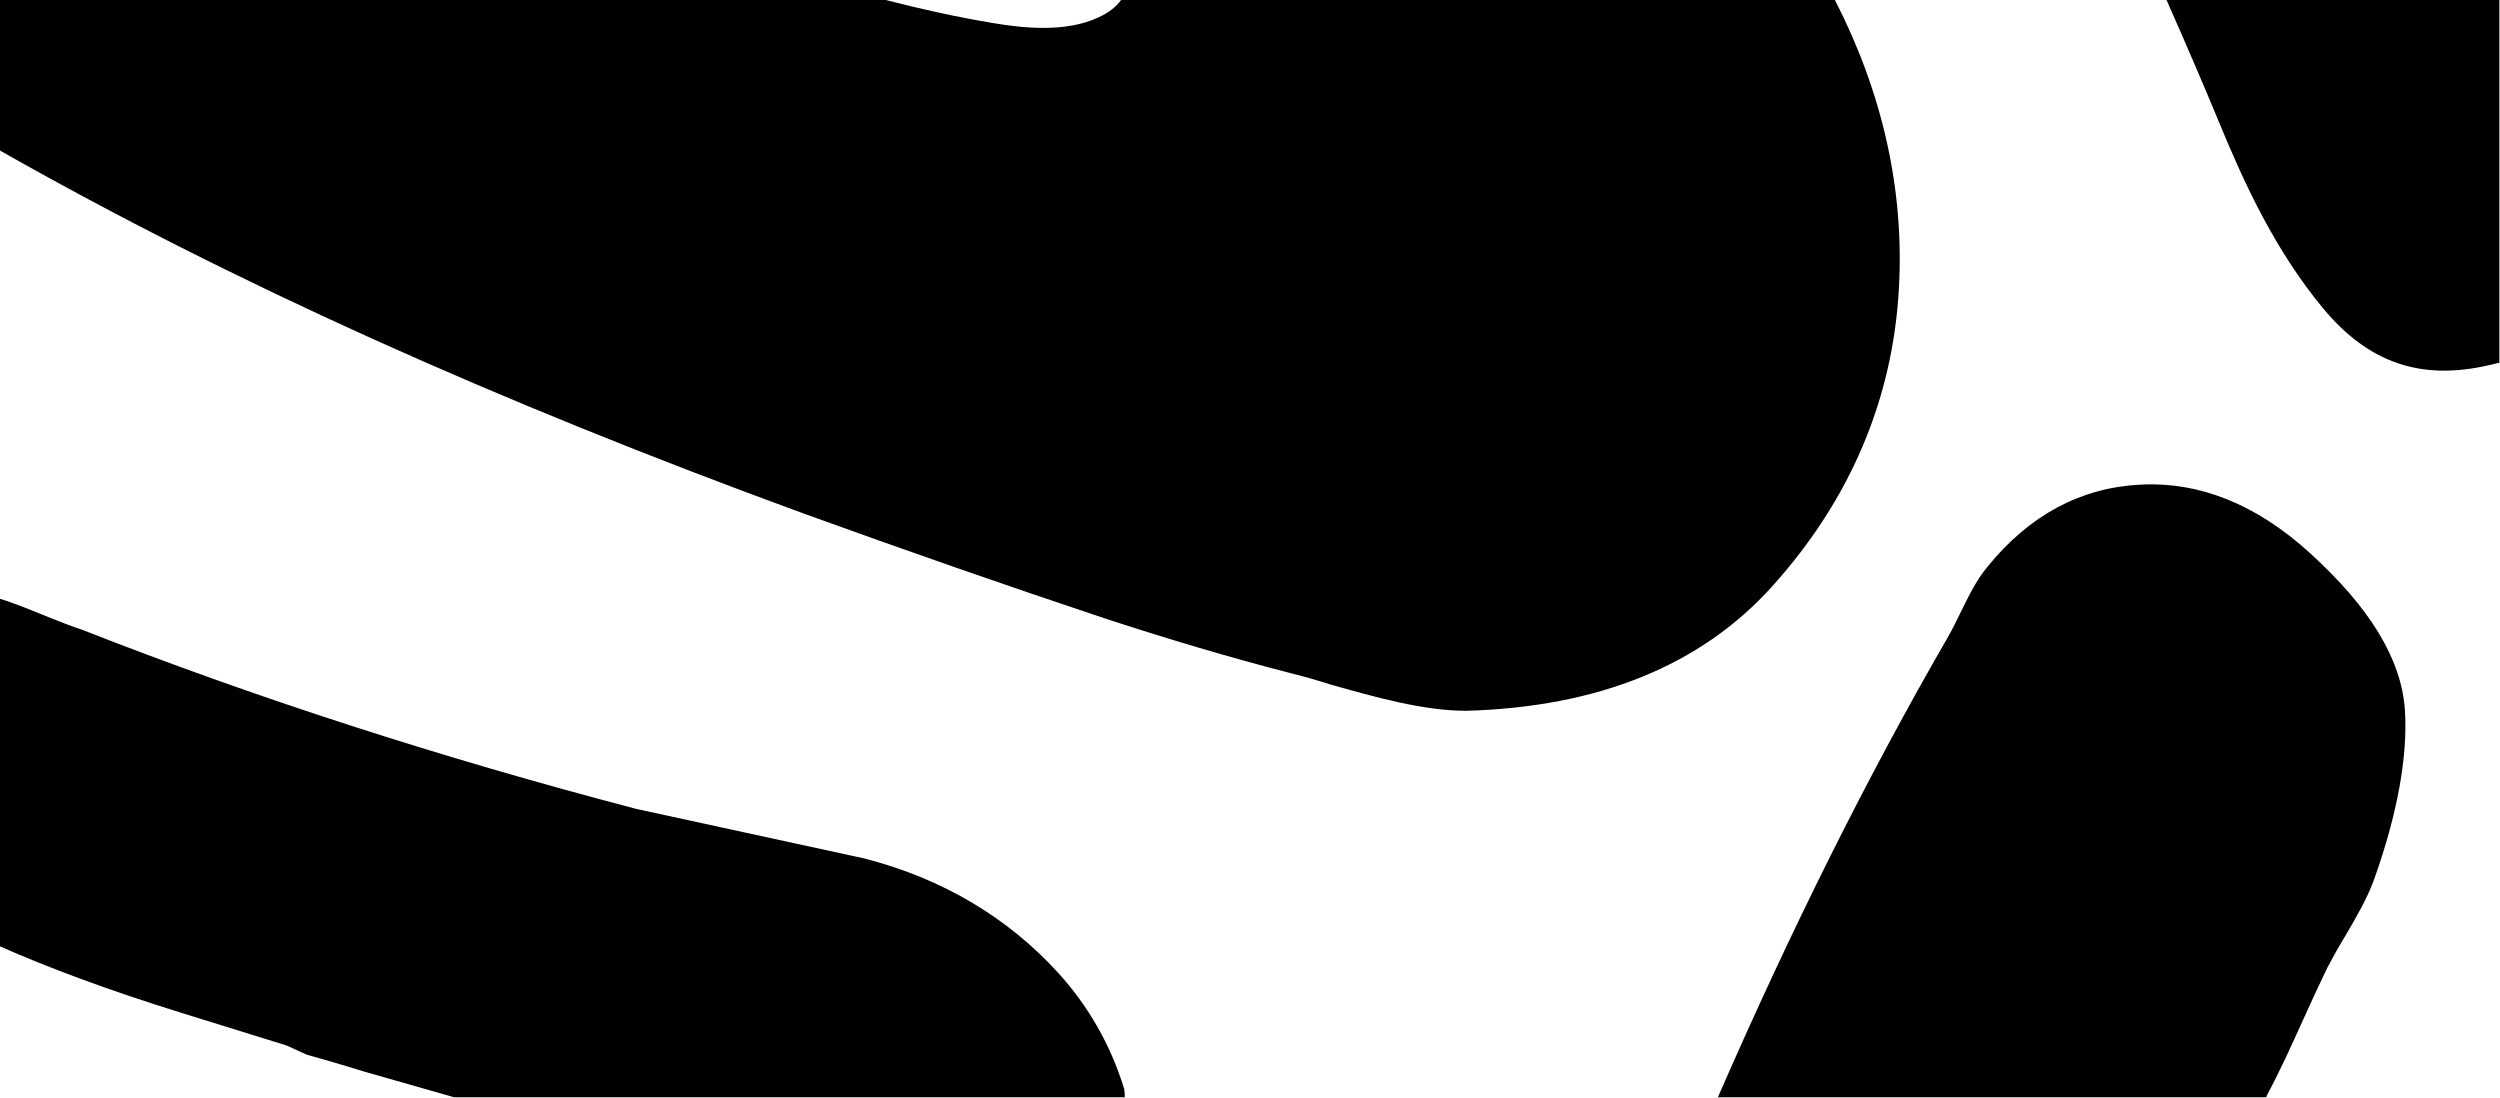
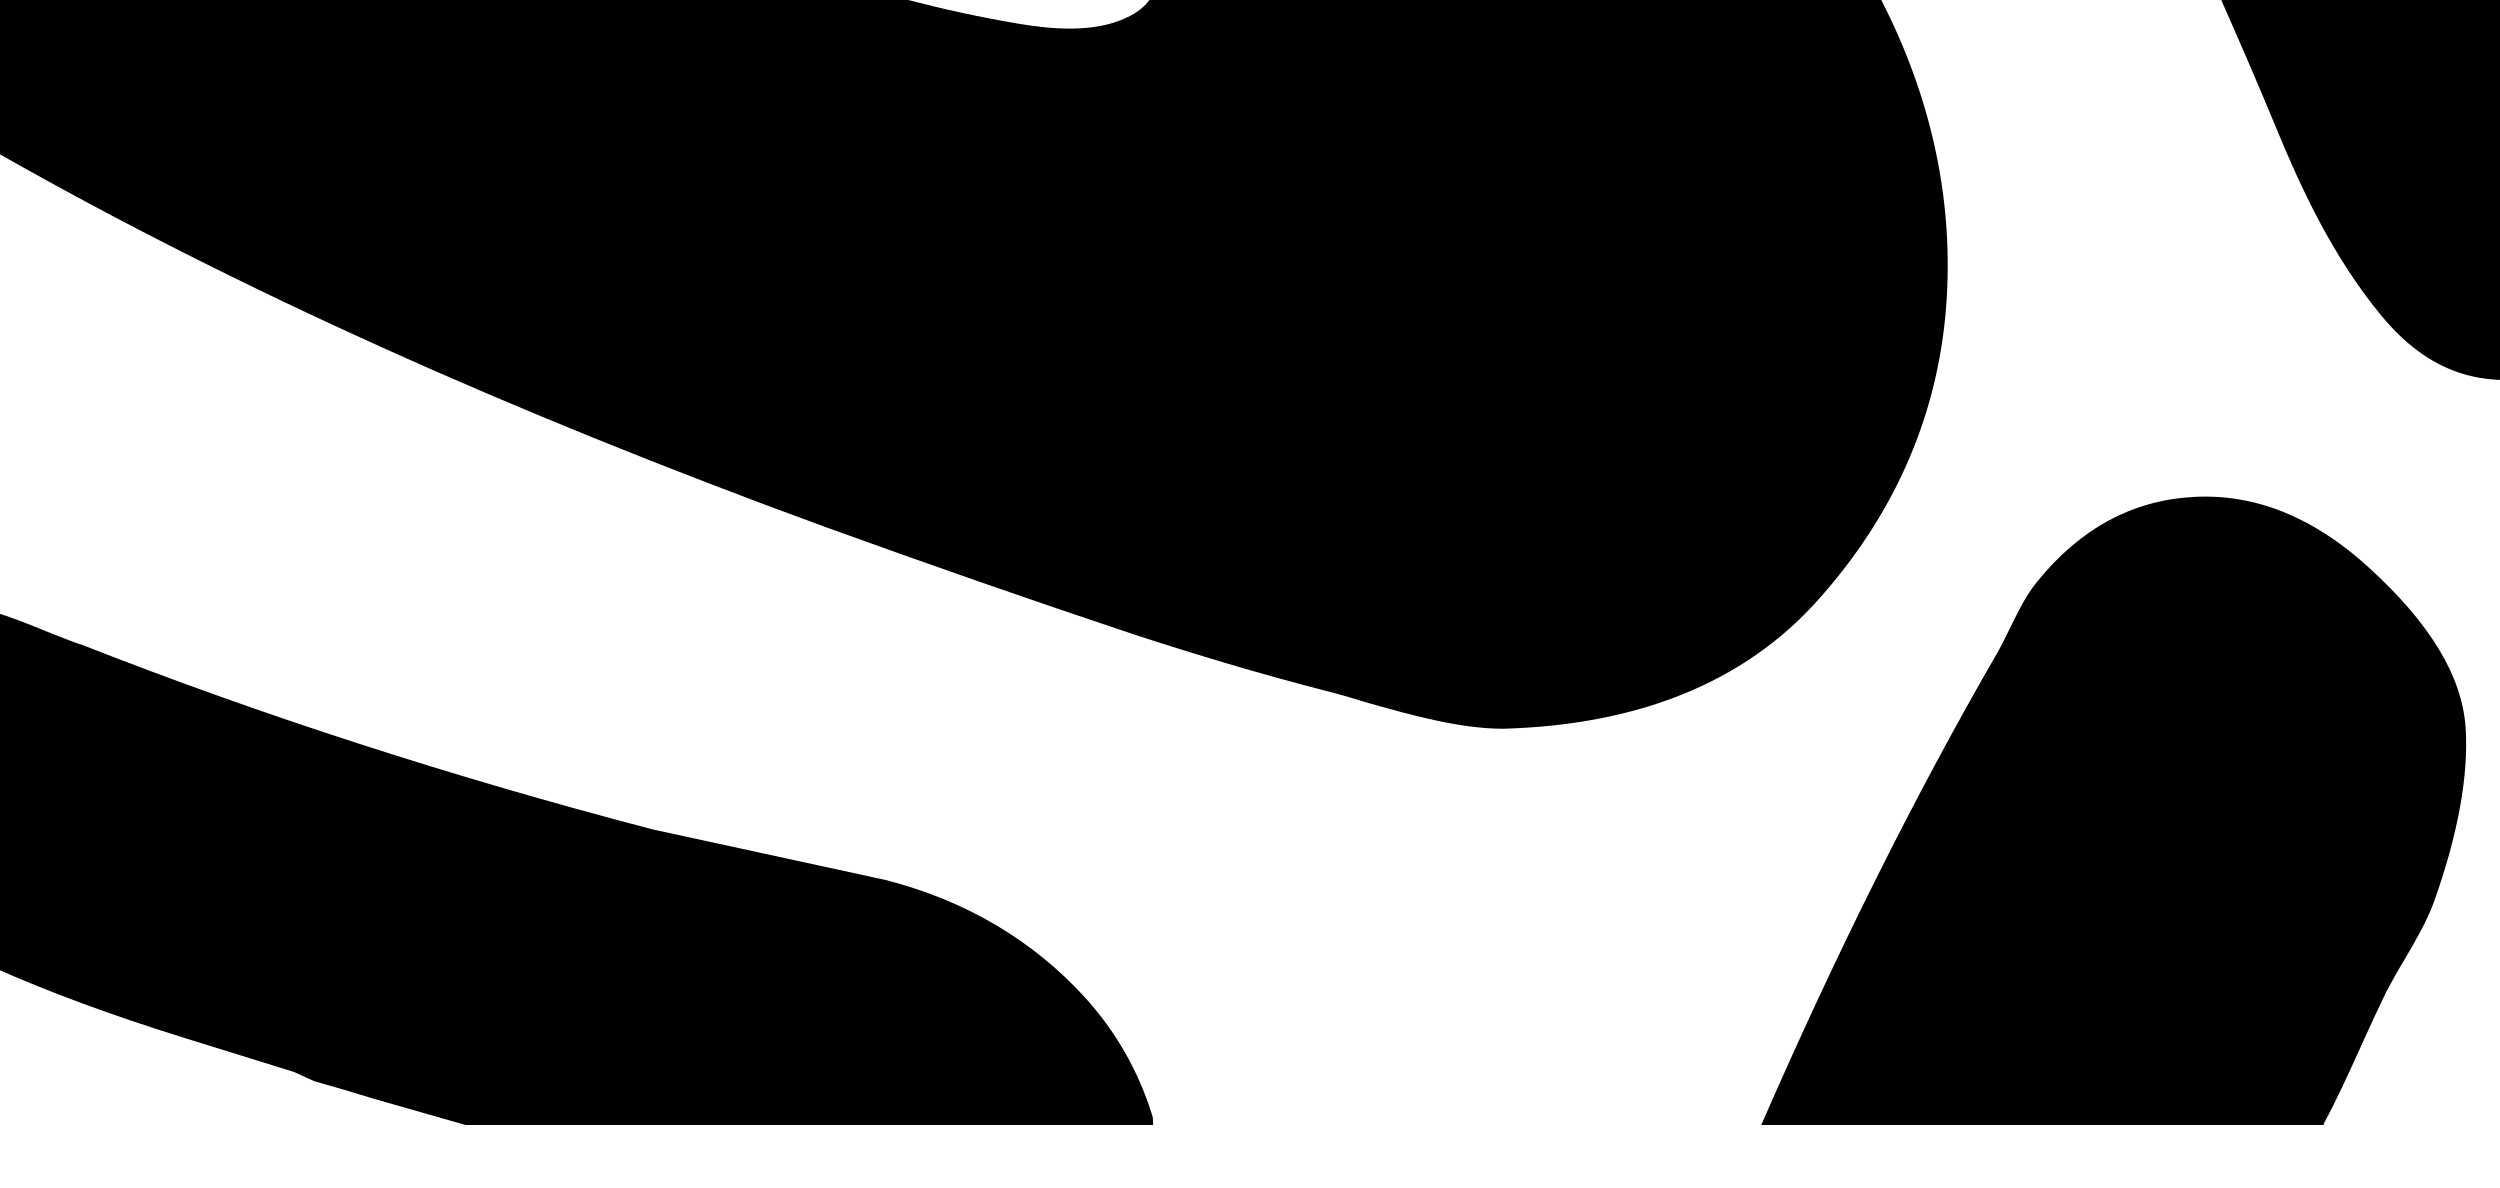
- <svg xmlns="http://www.w3.org/2000/svg" xmlns:xlink="http://www.w3.org/1999/xlink">
+ <svg xmlns="http://www.w3.org/2000/svg" xmlns:xlink="http://www.w3.org/1999/xlink" viewBox="0 0 400 190">
  <defs>
    <path id="SVGID_85_" d="M-1431.6-659.4h1680v1205h-1680z" />
  </defs>
  <g id="Layer_1">
    <defs>
      <path id="SVGID_83_" d="M-354.9-108.8c-.4-.2-.9-.1-1.2.3-.2.2-.4.5-.5.8-.2.7-.1 1.4.2 2.1.7 1.8 2.2 3.1 3.7 3.6.4.1.8.2 1.2.2.5 0 1.5.1 1.8-.6.2-.6-.2-1.3-.5-1.8-.6-1-1.4-1.8-2.2-2.5l-1.2-.9c-.4-.3-.7-.8-1.2-1 0-.2 0-.2-.1-.2" />
    </defs>
    <clipPath id="SVGID_2_">
      <use xlink:href="#SVGID_83_" overflow="visible" />
    </clipPath>
    <g clip-path="url(#SVGID_2_)">
      <defs>
        <use xlink:href="#SVGID_85_" />
      </defs>
      <clipPath id="SVGID_4_">
        <use xlink:href="#SVGID_85_" overflow="visible" />
      </clipPath>
    </g>
    <defs>
      <path id="SVGID_87_" d="M-349.6-111.5c1.4 1 2.6 3 4.4 3.6 1.4-.1 2.1-1.2 3.4-1.5 4.2-1 8.4.2 11.8-1.8 2.4-1.5 6.6-5.3.6-6.8-4.1-1-8.2-1.3-11-.2-2.8 1-5.7 6.4-9.2 6.7" />
    </defs>
    <clipPath id="SVGID_6_">
      <use xlink:href="#SVGID_87_" overflow="visible" />
    </clipPath>
    <g clip-path="url(#SVGID_6_)">
      <defs>
        <use id="SVGID_89_" xlink:href="#SVGID_85_" />
      </defs>
      <clipPath id="SVGID_8_">
        <use xlink:href="#SVGID_89_" overflow="visible" />
      </clipPath>
    </g>
    <defs>
      <path id="SVGID_91_" d="M-346.8-133c-.4-.2-.9-.1-1.2.3-.2.2-.4.5-.5.8-.2.7-.1 1.4.2 2.1.7 1.8 2.2 3.1 3.7 3.6.4.1.8.2 1.2.2.5 0 1.5.1 1.8-.6.2-.6-.2-1.3-.5-1.8-.6-1-1.4-1.8-2.2-2.5l-1.2-.9c-.4-.3-.7-.8-1.2-1 0-.2-.1-.2-.1-.2" />
    </defs>
    <clipPath id="SVGID_10_">
      <use xlink:href="#SVGID_91_" overflow="visible" />
    </clipPath>
    <g clip-path="url(#SVGID_10_)">
      <defs>
        <use id="SVGID_93_" xlink:href="#SVGID_85_" />
      </defs>
      <clipPath id="SVGID_12_">
        <use xlink:href="#SVGID_93_" overflow="visible" />
      </clipPath>
    </g>
    <defs>
      <path id="SVGID_95_" d="M-343.5-134.7c1.4 1 2.6 3 4.4 3.6 1.4-.1 2.1-1.2 3.4-1.5 4.2-1 8.4.2 11.8-1.8 2.4-1.5 6.6-5.3.6-6.8-4.1-1-8.2-1.3-11-.2-2.9 1-5.7 6.4-9.2 6.7" />
    </defs>
    <clipPath id="SVGID_14_">
      <use xlink:href="#SVGID_95_" overflow="visible" />
    </clipPath>
    <g clip-path="url(#SVGID_14_)">
      <defs>
        <use id="SVGID_97_" xlink:href="#SVGID_85_" />
      </defs>
      <clipPath id="SVGID_16_">
        <use xlink:href="#SVGID_97_" overflow="visible" />
      </clipPath>
    </g>
    <g>
      <defs>
        <path id="SVGID_99_" d="M-308.4-129c-.4-.1-.9-.1-1.2.2-.2.1-.4.3-.5.4-.2.4-.1.8.2 1.2.7 1.1 2.2 1.8 3.7 2.1.4.1.8.1 1.2.1.5 0 1.5.1 1.8-.3.2-.3-.2-.8-.5-1-.6-.6-1.4-1-2.2-1.4-.4-.2-.8-.4-1.2-.5-.4-.2-.7-.4-1.2-.6 0-.2-.1-.2-.1-.2" />
      </defs>
      <clipPath id="SVGID_18_">
        <use xlink:href="#SVGID_99_" overflow="visible" />
      </clipPath>
      <g clip-path="url(#SVGID_18_)">
        <defs>
          <use id="SVGID_101_" xlink:href="#SVGID_85_" />
        </defs>
        <clipPath id="SVGID_20_">
          <use xlink:href="#SVGID_101_" overflow="visible" />
        </clipPath>
      </g>
    </g>
    <g>
      <defs>
        <path id="SVGID_103_" d="M-306.1-129.3c1 .9 1.9 2.7 3.2 3.3 1-.1 1.5-1.1 2.5-1.4 3.1-.9 6.2.2 8.7-1.7 1.7-1.3 4.9-4.8.4-6.2-3-.9-6-1.1-8.2-.1-2 .9-4 5.8-6.6 6.1" />
      </defs>
      <clipPath id="SVGID_22_">
        <use xlink:href="#SVGID_103_" overflow="visible" />
      </clipPath>
      <g clip-path="url(#SVGID_22_)">
        <defs>
          <use id="SVGID_105_" xlink:href="#SVGID_85_" />
        </defs>
        <clipPath id="SVGID_24_">
          <use xlink:href="#SVGID_105_" overflow="visible" />
        </clipPath>
      </g>
    </g>
    <g>
      <defs>
        <path id="SVGID_107_" d="M-303.4-147.2c-.4-.1-.9-.1-1.2.2-.2.1-.4.3-.5.4-.2.4-.1.8.2 1.2.7 1.1 2.2 1.8 3.7 2.1.4.1.8.1 1.2.1.5 0 1.5.1 1.8-.3.2-.3-.2-.8-.5-1-.6-.6-1.4-1-2.2-1.4-.4-.2-.8-.4-1.2-.5-.4-.2-.7-.4-1.2-.6 0-.1 0-.2-.1-.2" />
      </defs>
      <clipPath id="SVGID_26_">
        <use xlink:href="#SVGID_107_" overflow="visible" />
      </clipPath>
      <g clip-path="url(#SVGID_26_)">
        <defs>
          <use id="SVGID_109_" xlink:href="#SVGID_85_" />
        </defs>
        <clipPath id="SVGID_28_">
          <use xlink:href="#SVGID_109_" overflow="visible" />
        </clipPath>
      </g>
    </g>
    <g>
      <defs>
        <path id="SVGID_111_" d="M-301.1-148.5c1.1.9 1.9 2.7 3.2 3.3 1-.1 1.5-1.1 2.5-1.4 3.1-.9 6.2.2 8.7-1.7 1.7-1.3 4.9-4.8.4-6.2-3-.9-6-1.1-8.2-.1-1.9.9-4 5.8-6.6 6.1" />
      </defs>
      <clipPath id="SVGID_30_">
        <use xlink:href="#SVGID_111_" overflow="visible" />
      </clipPath>
      <g clip-path="url(#SVGID_30_)">
        <defs>
          <use id="SVGID_113_" xlink:href="#SVGID_85_" />
        </defs>
        <clipPath id="SVGID_32_">
          <use xlink:href="#SVGID_113_" overflow="visible" />
        </clipPath>
      </g>
    </g>
    <g>
      <defs>
        <path id="SVGID_115_" d="M-271.8-145.2c-.2-.1-.5 0-.7.1l-.3.3c-.1.3 0 .6.1.9.4.8 1.3 1.3 2.1 1.5.2.1.5.1.7.1.3 0 .9.1 1-.3.1-.3-.1-.6-.3-.8-.4-.4-.8-.8-1.3-1.1-.2-.1-.4-.3-.7-.4-.2-.1-.4-.3-.7-.4l.1.1" />
      </defs>
      <clipPath id="SVGID_34_">
        <use xlink:href="#SVGID_115_" overflow="visible" />
      </clipPath>
      <g clip-path="url(#SVGID_34_)">
        <defs>
          <use id="SVGID_117_" xlink:href="#SVGID_85_" />
        </defs>
        <clipPath id="SVGID_36_">
          <use xlink:href="#SVGID_117_" overflow="visible" />
        </clipPath>
      </g>
    </g>
    <g>
      <defs>
        <path id="SVGID_119_" d="M-269.8-147.5c.9.7 1.6 1.9 2.7 2.3.8-.1 1.3-.8 2.1-1 2.6-.7 5.1.2 7.2-1.2 1.4-.9 4-3.4.4-4.4-2.5-.7-5-.8-6.7-.1-1.8.8-3.5 4.2-5.7 4.4" />
      </defs>
      <clipPath id="SVGID_38_">
        <use xlink:href="#SVGID_119_" overflow="visible" />
      </clipPath>
      <g clip-path="url(#SVGID_38_)">
        <defs>
          <use id="SVGID_121_" xlink:href="#SVGID_85_" />
        </defs>
        <clipPath id="SVGID_40_">
          <use xlink:href="#SVGID_121_" overflow="visible" />
        </clipPath>
      </g>
    </g>
    <g>
      <defs>
        <path id="SVGID_123_" d="M-266.7-160.3c-.2-.1-.5 0-.7.1l-.3.3c-.1.3 0 .6.1.9.4.8 1.3 1.3 2.1 1.5.2.1.5.1.7.1.3 0 .9.1 1-.3.1-.3-.1-.6-.3-.8-.4-.4-.8-.8-1.3-1.1-.2-.1-.4-.3-.7-.4-.2-.1-.4-.3-.7-.4l.1.1" />
      </defs>
      <clipPath id="SVGID_42_">
        <use xlink:href="#SVGID_123_" overflow="visible" />
      </clipPath>
      <g clip-path="url(#SVGID_42_)">
        <defs>
          <use id="SVGID_125_" xlink:href="#SVGID_85_" />
        </defs>
        <clipPath id="SVGID_44_">
          <use xlink:href="#SVGID_125_" overflow="visible" />
        </clipPath>
      </g>
    </g>
    <g>
      <defs>
        <path id="SVGID_127_" d="M-265.7-161.6c.9.7 1.6 1.9 2.7 2.3.8-.1 1.3-.8 2.1-1 2.6-.7 5.1.2 7.2-1.2 1.4-.9 4-3.4.4-4.4-2.5-.7-5-.8-6.7-.1-1.9.7-3.6 4.2-5.7 4.4" />
      </defs>
      <clipPath id="SVGID_46_">
        <use xlink:href="#SVGID_127_" overflow="visible" />
      </clipPath>
      <g clip-path="url(#SVGID_46_)">
        <defs>
          <use id="SVGID_129_" xlink:href="#SVGID_85_" />
        </defs>
        <clipPath id="SVGID_48_">
          <use xlink:href="#SVGID_129_" overflow="visible" />
        </clipPath>
      </g>
    </g>
    <path class="st120" d="M290.7 96.2c12.8-14.2 19.8-30.7 20.8-48.9.9-16.2-2.7-32.1-10.5-47.3H183.9c-.8 1.1-1.9 2-3.6 2.8-5.4 2.6-12.5 1.8-17.3 1-6-1-11.9-2.3-17.7-3.8H0v24.7c37.9 21.5 81.1 41 132 59.6 16.3 5.9 32.9 11.7 49.4 17.2 9.8 3.2 20.1 6.3 30.6 9 2 .5 4.1 1.1 6.3 1.8 7.1 2 15.1 4.3 22.2 4.3 21.6-.6 38.5-7.4 50.2-20.4zM381.1 50.6c7.4 8.9 16 11.9 27.2 9.3.6-.1 1.1-.3 1.7-.4V0h-54.6c3 6.8 6 13.7 8.8 20.5 4 9.7 9.1 20.7 16.9 30.1zM173.6 159.6c-8.3-9.1-19-15.5-31.9-18.8l-37.3-8.1c-32.1-8.4-62.7-18.3-91.2-29.5-.4-.1-2.2-.7-8.8-3.4-1.6-.6-3.1-1.2-4.5-1.6v57c7.9 3.5 17.8 7.2 29.7 10.9l17.4 5.4 3.3 1.5c3.2.9 6.3 1.8 9.5 2.8l14.7 4.2h110c0-.5 0-.9-.1-1.4-2.2-7.2-5.9-13.6-10.8-19zM371.8 179.8c2.2-4.1 4.1-8.3 6-12.5 1.3-2.9 2.6-5.7 4-8.6.9-1.7 1.9-3.5 3-5.3 1.7-2.9 3.5-6 4.6-9 3.9-10.9 5.6-20.4 5.1-28-.6-8.3-5.7-16.7-15.6-25.7-8.8-8-18.1-11.7-27.8-11.2-9.8.5-18.2 5-25.1 13.5-1.9 2.3-3.1 4.9-4.3 7.3-.7 1.4-1.3 2.7-2.1 4.1-13.3 23-25.8 48.1-37.8 75.6h90.1c-.2-.1-.1-.1-.1-.2z" />
  </g>
</svg>
